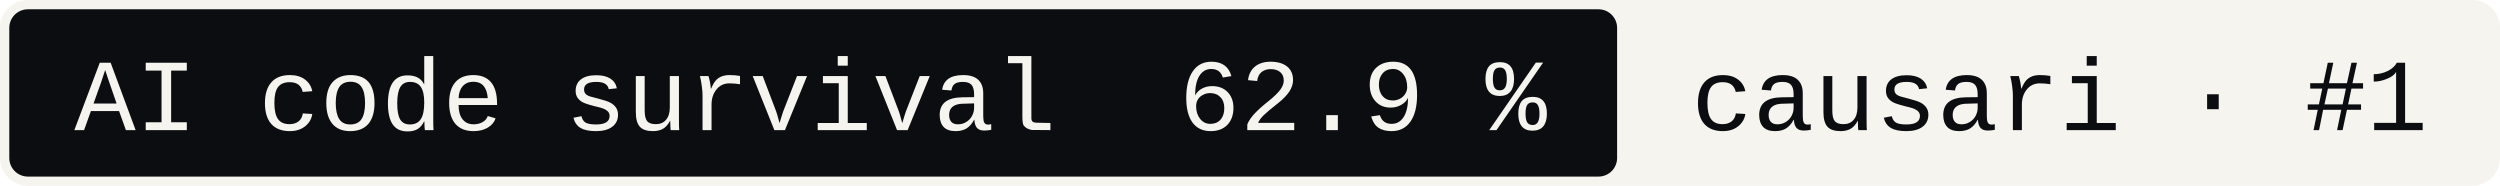
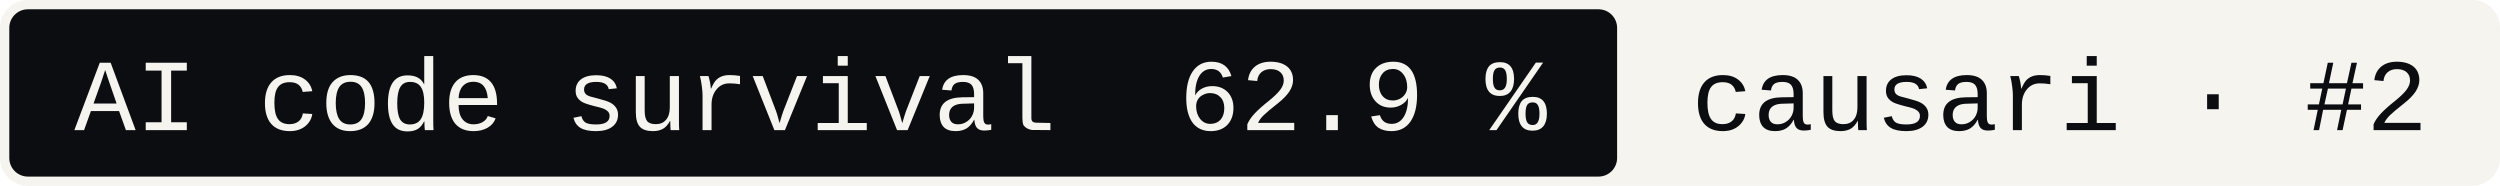
- <svg xmlns="http://www.w3.org/2000/svg" width="269" height="20" viewBox="0 0 269 20" role="img" aria-label="Aider-AI/aider: In Survival Report #1 (2026-09-20, method v2): 235,782 of 374,687 lines introduced by 11,156 AI-tagged commits are still at HEAD, 62.9 %. causari.dev">
+ <svg xmlns="http://www.w3.org/2000/svg" width="269" height="20" viewBox="0 0 269 20" role="img" aria-label="Aider-AI/aider: In Survival Report #2 (2026-09-23, method v2): 235,782 of 374,687 lines introduced by 11,156 AI-tagged commits are still at HEAD, 62.9 %. causari.dev">
  <rect width="269" height="20" rx="3" fill="#f5f4ef" />
  <rect x="1" y="1" width="173" height="18" rx="2" fill="#0b0d10" />
  <g font-family="ui-monospace,'JetBrains Mono','SF Mono','Cascadia Mono',Menlo,Consolas,'Liberation Mono',monospace" font-size="11" text-rendering="geometricPrecision">
    <text x="8" y="14" fill="#f5f4ef" textLength="158" lengthAdjust="spacingAndGlyphs" xml:space="preserve">AI code survival  62.9 %</text>
-     <text x="182" y="14" fill="#0b0d10" textLength="79" lengthAdjust="spacingAndGlyphs" xml:space="preserve">causari · #1</text>
+     <text x="182" y="14" fill="#0b0d10" textLength="79" lengthAdjust="spacingAndGlyphs" xml:space="preserve">causari · #2</text>
  </g>
</svg>
